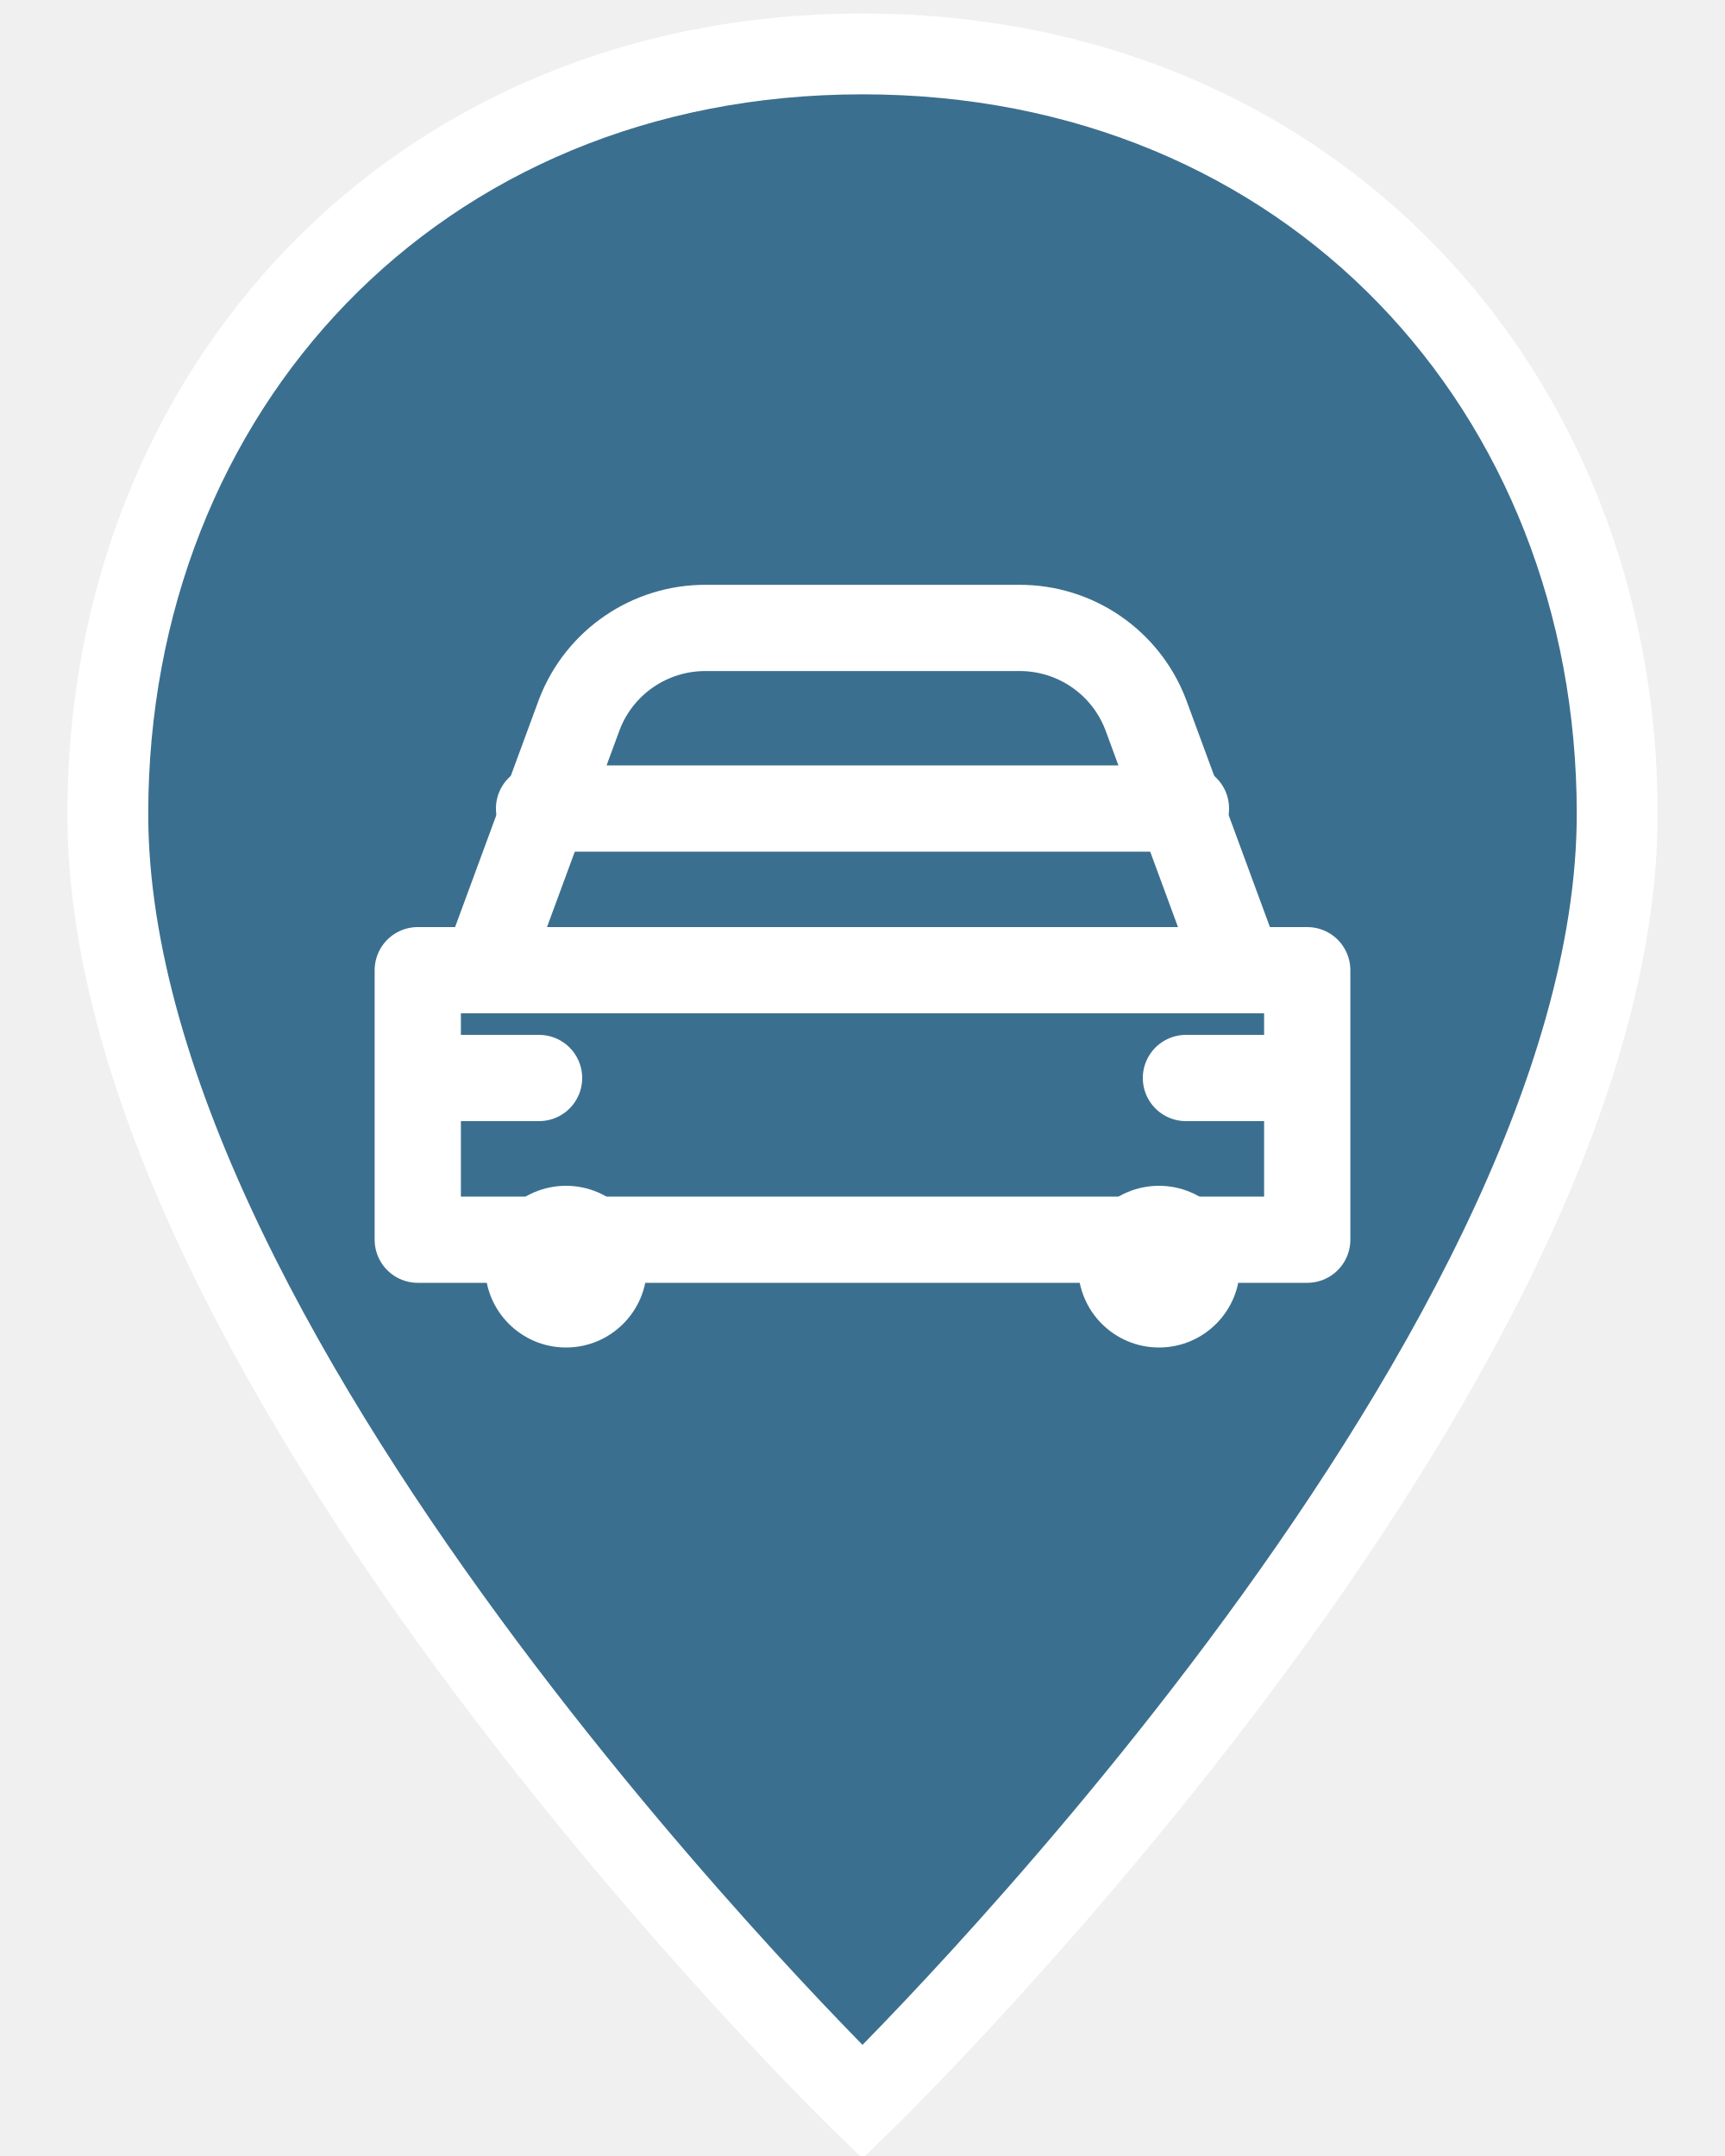
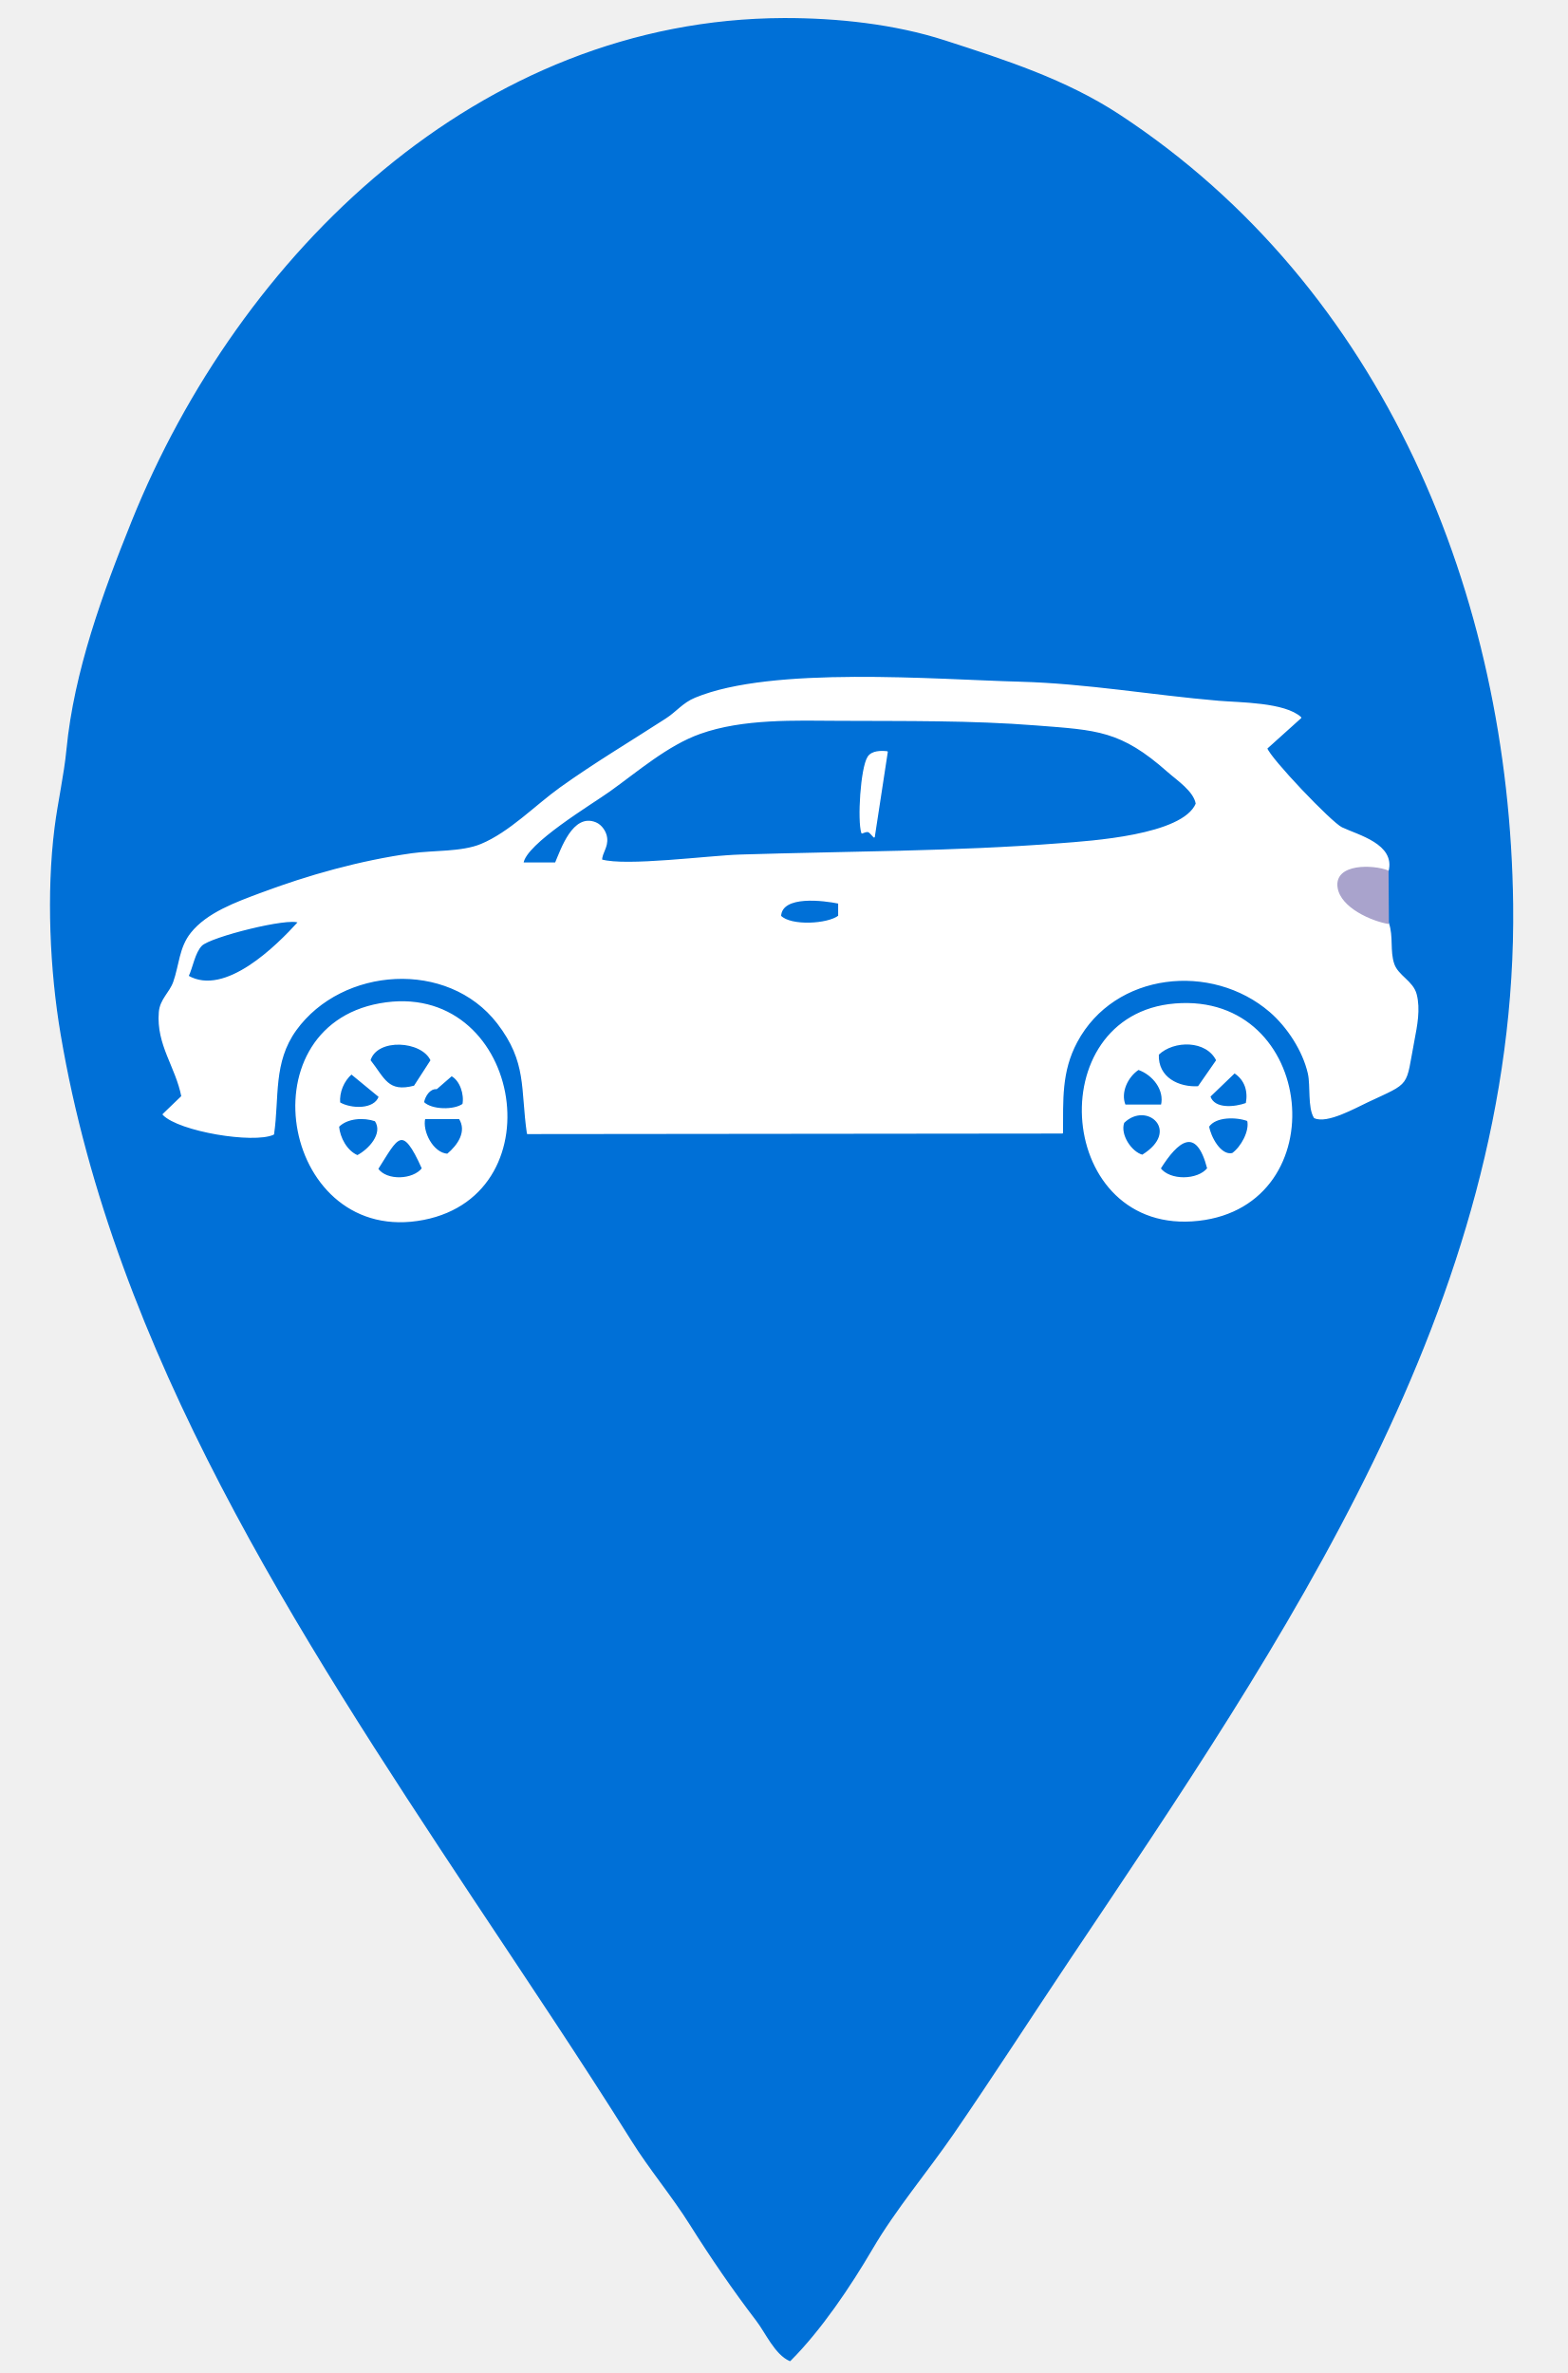
- <svg xmlns="http://www.w3.org/2000/svg" viewBox="0 0 64 80" role="img" aria-label="Επιβατικό όχημα">
-   <path d="M32 2C15.4 2 4 14.5 4 30.2 4 50.8 32 78 32 78s28-27.2 28-47.8C60 14.5 48.6 2 32 2z" fill="#3b6f8f" stroke="#fff" stroke-width="3" />
-   <g fill="none" stroke="#fff" stroke-width="3.2" stroke-linecap="round" stroke-linejoin="round">
-     <path d="M18 36h28l-3.5-9.5a5 5 0 0 0-4.7-3.2H26.2a5 5 0 0 0-4.7 3.2L18 36z" />
-     <path d="M15.5 36h33v10h-33z" />
-     <circle cx="21" cy="47" r="3" fill="#fff" stroke="none" />
-     <circle cx="43" cy="47" r="3" fill="#fff" stroke="none" />
-     <path d="M20 30h24M16 40h4M44 40h4" />
-   </g>
+ <svg xmlns="http://www.w3.org/2000/svg" viewBox="0 0 261 395" width="261" height="395">
+   <path d="M131.5 392.9C129.07 391.84 127.53 388.24 125.97 386.21C122.15 381.22 118.36 375.69 114.93 370.24C111.89 365.41 108.19 361.04 105.21 356.27C96.75 342.75 87.76 329.42 78.85 315.98C49.54 271.71 19.17 225.09 10.22 172.17C8.41 161.53 7.84 148.61 9.2 137.83C9.75 133.45 10.77 129.1 11.19 124.74C12.44 111.82 17.21 98.77 22.02 86.83C39.96 42.27 79.82 3.28 130.5 3.13C139.37 3.11 148.88 4.13 157.29 6.85C167.32 10.09 177.42 13.34 186.3 19.17C230.23 47.99 251.13 99.14 251.76 150.5C252.56 216.66 213.46 273.18 177.98 326.14C171.52 335.79 165.21 345.59 158.65 355.13C154.27 361.49 149.02 367.67 145.14 374.3C141.49 380.53 136.63 387.77 131.5 392.9ZM231.08 153.67C231.06 150.78 231.04 147.89 231.02 145C232.17 140.59 226.06 139.11 223.34 137.82C221.56 136.98 211.35 126.25 210.83 124.56C212.72 122.86 214.61 121.16 216.5 119.46C213.84 117.02 206.36 117.07 202.83 116.77C191.78 115.83 180.97 113.91 169.83 113.6C155.66 113.22 128.53 110.95 115.76 116.25C113.72 117.09 112.68 118.56 110.89 119.71C105.02 123.51 99 127.09 93.32 131.16C89.16 134.14 84.86 138.63 80.1 140.6C76.85 141.95 72.09 141.65 68.59 142.15C59.92 143.37 51.41 145.75 43.28 148.8C39.4 150.26 34.53 151.99 31.85 155.36C29.94 157.75 29.93 160.73 28.96 163.47C28.3 165.32 26.73 166.37 26.56 168.5C26.13 173.91 29.32 177.49 30.31 182.5C29.27 183.5 28.23 184.5 27.19 185.5C29.83 188.22 42.14 190.27 45.5 188.77C46.39 182.66 45.32 176.82 49.23 171.41C56.91 160.8 74.57 159.53 82.87 170.29C87.89 176.82 86.75 181.18 87.83 188.65C117.5 188.62 147.17 188.59 176.83 188.56C176.87 183.12 176.55 178.38 179.22 173.4C185.5 161.67 201.72 160 211.45 168.37C214.37 170.89 216.97 174.88 217.83 178.66C218.3 180.73 217.78 184.31 218.83 186.01C220.88 186.98 225.58 184.33 227.57 183.4C234.91 179.95 233.82 181.07 235.33 173.17C235.79 170.75 236.35 167.98 235.7 165.51C235.13 163.36 232.67 162.49 231.98 160.49C231.23 158.31 231.85 155.89 231.08 153.67ZM199.17 133.79C196.93 139.16 181.42 140.1 176.55 140.48C158.82 141.85 140.93 141.82 123.17 142.37C118.01 142.53 104.17 144.37 100.09 143.17C100.17 141.82 101.11 141.05 100.95 139.5C100.84 138.49 100.11 137.4 99.16 137C95.44 135.45 93.48 141.4 92.5 143.68C90.67 143.68 88.85 143.68 87.02 143.68C87.42 140.37 98.46 133.78 101.45 131.64C106.1 128.32 111.07 123.98 116.52 122.04C123.68 119.49 132.34 119.82 139.83 119.86C150.74 119.92 161.63 119.77 172.5 120.63C182.69 121.42 186.6 121.47 194.43 128.4C196 129.79 198.83 131.64 199.17 133.79ZM147.66 125.17C146.69 125.06 145.17 125.05 144.54 126.02C143.35 127.85 142.84 136.6 143.5 138.62C144.71 138.15 144.58 138.34 145.5 139.29C146.22 134.58 146.94 129.88 147.66 125.17ZM139.65 150.3C139.65 151.03 139.65 151.77 139.65 152.5C137.81 153.93 131.62 154.28 129.9 152.5C130.07 148.84 137.19 149.79 139.65 150.3ZM49.73 153.5C46.1 157.51 37.5 166.08 31.27 162.5C32 160.98 32.33 158.56 33.52 157.34C34.98 155.84 48.19 152.54 49.73 153.5ZM63.23 167.13C40.55 171.22 47.37 207.43 70.49 202.94C92.9 198.58 86.42 162.95 63.23 167.13ZM195.6 167.16C173.13 169 175.98 205.72 199.5 203.09C222.39 200.53 218.94 165.25 195.6 167.16ZM71.8 176.5C70.87 177.94 69.93 179.39 69 180.83C64.5 182.01 63.97 179.57 61.55 176.5C62.68 172.62 70.29 173.09 71.8 176.5ZM202.58 176.5C201.56 177.98 200.53 179.45 199.5 180.93C196.24 181.14 192.61 179.46 192.78 175.5C195.37 173 200.89 172.99 202.58 176.5ZM189.5 177.96C191.99 178.83 194 181.4 193.38 183.98C191.34 183.98 189.29 183.98 187.25 183.98C186.37 181.84 187.63 179.2 189.5 177.96ZM58.5 178.7C60.06 179.98 61.61 181.26 63.17 182.54C62.35 184.88 58.35 184.69 56.5 183.58C56.36 181.77 57.13 179.9 58.5 178.7ZM205.5 178.52C207.33 179.7 207.9 181.64 207.5 183.7C205.59 184.4 202.09 184.78 201.36 182.5C202.74 181.17 204.12 179.85 205.5 178.52ZM75.17 179C76.69 179.79 77.43 182.19 77.1 183.83C75.61 184.92 71.8 184.87 70.46 183.5C70.67 182.41 71.47 181.11 72.67 181.17C73.5 180.45 74.33 179.72 75.17 179ZM76.5 186.15C77.89 188.35 76.3 190.67 74.5 192.17C72 192.03 70.14 188.32 70.67 186.15C72.61 186.15 74.56 186.15 76.5 186.15ZM190.17 192.34C188.27 191.84 186.29 188.87 187.03 186.83C190.92 183.03 196.83 188.25 190.17 192.34ZM207.73 186.5C208.17 188.27 206.67 191 205.17 192.05C203.13 192.52 201.42 189.21 201.15 187.5C202.35 185.72 205.86 185.8 207.73 186.5ZM62.5 186.53C63.95 188.7 61.46 191.4 59.5 192.41C57.68 191.65 56.48 189.41 56.32 187.5C57.8 186 60.56 185.86 62.5 186.53ZM201.08 194.5C199.41 196.59 194.7 196.65 193.09 194.5C195.97 189.91 199.18 187.16 201.08 194.5ZM70.35 194.5C68.8 196.52 64.32 196.7 62.83 194.57C66.17 189.34 66.92 186.81 70.35 194.5Z" fill="#0070d7" fill-rule="evenodd" stroke="#0070d7" stroke-width="0.25" stroke-linejoin="round" />
+   <path d="M231.02 145C228.66 144.05 222.16 143.79 222.79 147.76C223.31 151.01 228.34 153.19 231.08 153.67C231.85 155.89 231.23 158.31 231.98 160.49C232.67 162.49 235.13 163.36 235.7 165.51C236.35 167.98 235.79 170.75 235.33 173.17C233.82 181.07 234.91 179.95 227.57 183.4C225.58 184.33 220.88 186.98 218.83 186.01C217.78 184.31 218.3 180.73 217.83 178.66C216.97 174.88 214.37 170.89 211.45 168.37C201.72 160 185.5 161.67 179.22 173.4C176.55 178.38 176.87 183.12 176.83 188.56C147.17 188.59 117.5 188.62 87.83 188.65C86.75 181.18 87.89 176.82 82.87 170.29C74.57 159.53 56.91 160.8 49.23 171.41C45.32 176.82 46.39 182.66 45.5 188.77C42.14 190.27 29.83 188.22 27.19 185.5C28.23 184.5 29.27 183.5 30.31 182.5C29.32 177.49 26.13 173.91 26.56 168.5C26.73 166.37 28.3 165.32 28.96 163.47C29.93 160.73 29.94 157.75 31.85 155.36C34.53 151.99 39.4 150.26 43.28 148.8C51.41 145.75 59.92 143.37 68.59 142.15C72.09 141.65 76.85 141.95 80.1 140.6C84.86 138.63 89.16 134.14 93.32 131.16C99 127.09 105.02 123.51 110.89 119.71C112.68 118.56 113.72 117.09 115.76 116.25C128.53 110.95 155.66 113.22 169.83 113.6C180.97 113.91 191.78 115.83 202.83 116.77C206.36 117.07 213.84 117.02 216.5 119.46C214.61 121.16 212.72 122.86 210.83 124.56C211.35 126.25 221.56 136.98 223.34 137.82C226.06 139.11 232.17 140.59 231.02 145ZM199.17 133.79C198.83 131.64 196 129.79 194.43 128.4C186.6 121.47 182.69 121.42 172.5 120.63C161.63 119.77 150.74 119.92 139.83 119.86C132.34 119.82 123.68 119.49 116.52 122.04C111.07 123.98 106.1 128.32 101.45 131.64C98.46 133.78 87.42 140.37 87.02 143.68C88.85 143.68 90.67 143.68 92.5 143.68C93.48 141.4 95.44 135.45 99.16 137C100.11 137.4 100.84 138.49 100.95 139.5C101.11 141.05 100.17 141.82 100.09 143.17C104.17 144.37 118.01 142.53 123.17 142.37C140.93 141.82 158.82 141.85 176.55 140.48C181.42 140.1 196.93 139.16 199.17 133.79ZM147.66 125.17C146.94 129.88 146.22 134.58 145.5 139.29C144.58 138.34 144.71 138.15 143.5 138.62C142.84 136.6 143.35 127.85 144.54 126.02C145.17 125.05 146.69 125.06 147.66 125.17ZM139.65 150.3C137.19 149.79 130.07 148.84 129.9 152.5C131.62 154.28 137.81 153.93 139.65 152.5C139.65 151.77 139.65 151.03 139.65 150.3ZM49.73 153.5C48.19 152.54 34.98 155.84 33.52 157.34C32.33 158.56 32 160.98 31.27 162.5C37.5 166.08 46.1 157.51 49.73 153.5ZM63.23 167.13C86.42 162.95 92.9 198.58 70.49 202.94C47.37 207.43 40.55 171.22 63.23 167.13ZM195.6 167.16C218.94 165.25 222.39 200.53 199.5 203.09C175.98 205.72 173.13 169 195.6 167.16ZM71.8 176.5C70.29 173.09 62.68 172.62 61.55 176.5C63.97 179.57 64.5 182.01 69 180.83C69.93 179.39 70.87 177.94 71.8 176.5ZM202.58 176.5C200.89 172.99 195.37 173 192.78 175.5C192.61 179.46 196.24 181.14 199.5 180.93C200.53 179.45 201.56 177.98 202.58 176.5ZM189.5 177.96C187.63 179.2 186.37 181.84 187.25 183.98C189.29 183.98 191.34 183.98 193.38 183.98C194 181.4 191.99 178.83 189.5 177.96ZM58.5 178.7C57.13 179.9 56.36 181.77 56.5 183.58C58.35 184.69 62.35 184.88 63.17 182.54C61.61 181.26 60.06 179.98 58.5 178.7ZM205.5 178.52C204.12 179.85 202.74 181.17 201.36 182.5C202.09 184.78 205.59 184.4 207.5 183.7C207.9 181.64 207.33 179.7 205.5 178.52ZM75.17 179C74.33 179.72 73.5 180.45 72.67 181.17C71.47 181.11 70.67 182.41 70.46 183.5C71.8 184.87 75.61 184.92 77.1 183.83C77.43 182.19 76.69 179.79 75.17 179ZM76.5 186.15C74.56 186.15 72.61 186.15 70.67 186.15C70.14 188.32 72 192.03 74.5 192.17C76.3 190.67 77.89 188.35 76.5 186.15ZM190.17 192.34C196.83 188.25 190.92 183.03 187.03 186.83C186.29 188.87 188.27 191.84 190.17 192.34ZM207.73 186.5C205.86 185.8 202.35 185.72 201.15 187.5C201.42 189.21 203.13 192.52 205.17 192.05C206.67 191 208.17 188.27 207.73 186.5ZM62.5 186.53C60.56 185.86 57.8 186 56.32 187.5C56.48 189.41 57.68 191.65 59.5 192.41C61.46 191.4 63.95 188.7 62.5 186.53ZM201.08 194.5C199.18 187.16 195.97 189.91 193.09 194.5C194.7 196.65 199.41 196.59 201.08 194.5ZM70.35 194.5C66.92 186.81 66.17 189.34 62.83 194.57C64.32 196.7 68.8 196.52 70.35 194.5Z" fill="#ffffff" fill-rule="evenodd" stroke="#ffffff" stroke-width="0.25" stroke-linejoin="round" />
+   <path d="M231.02 145C231.04 147.89 231.06 150.78 231.08 153.67C228.34 153.19 223.31 151.01 222.79 147.76C222.16 143.79 228.66 144.05 231.02 145Z" fill="#a9a3cc" fill-rule="evenodd" stroke="#a9a3cc" stroke-width="0.25" stroke-linejoin="round" />
</svg>
